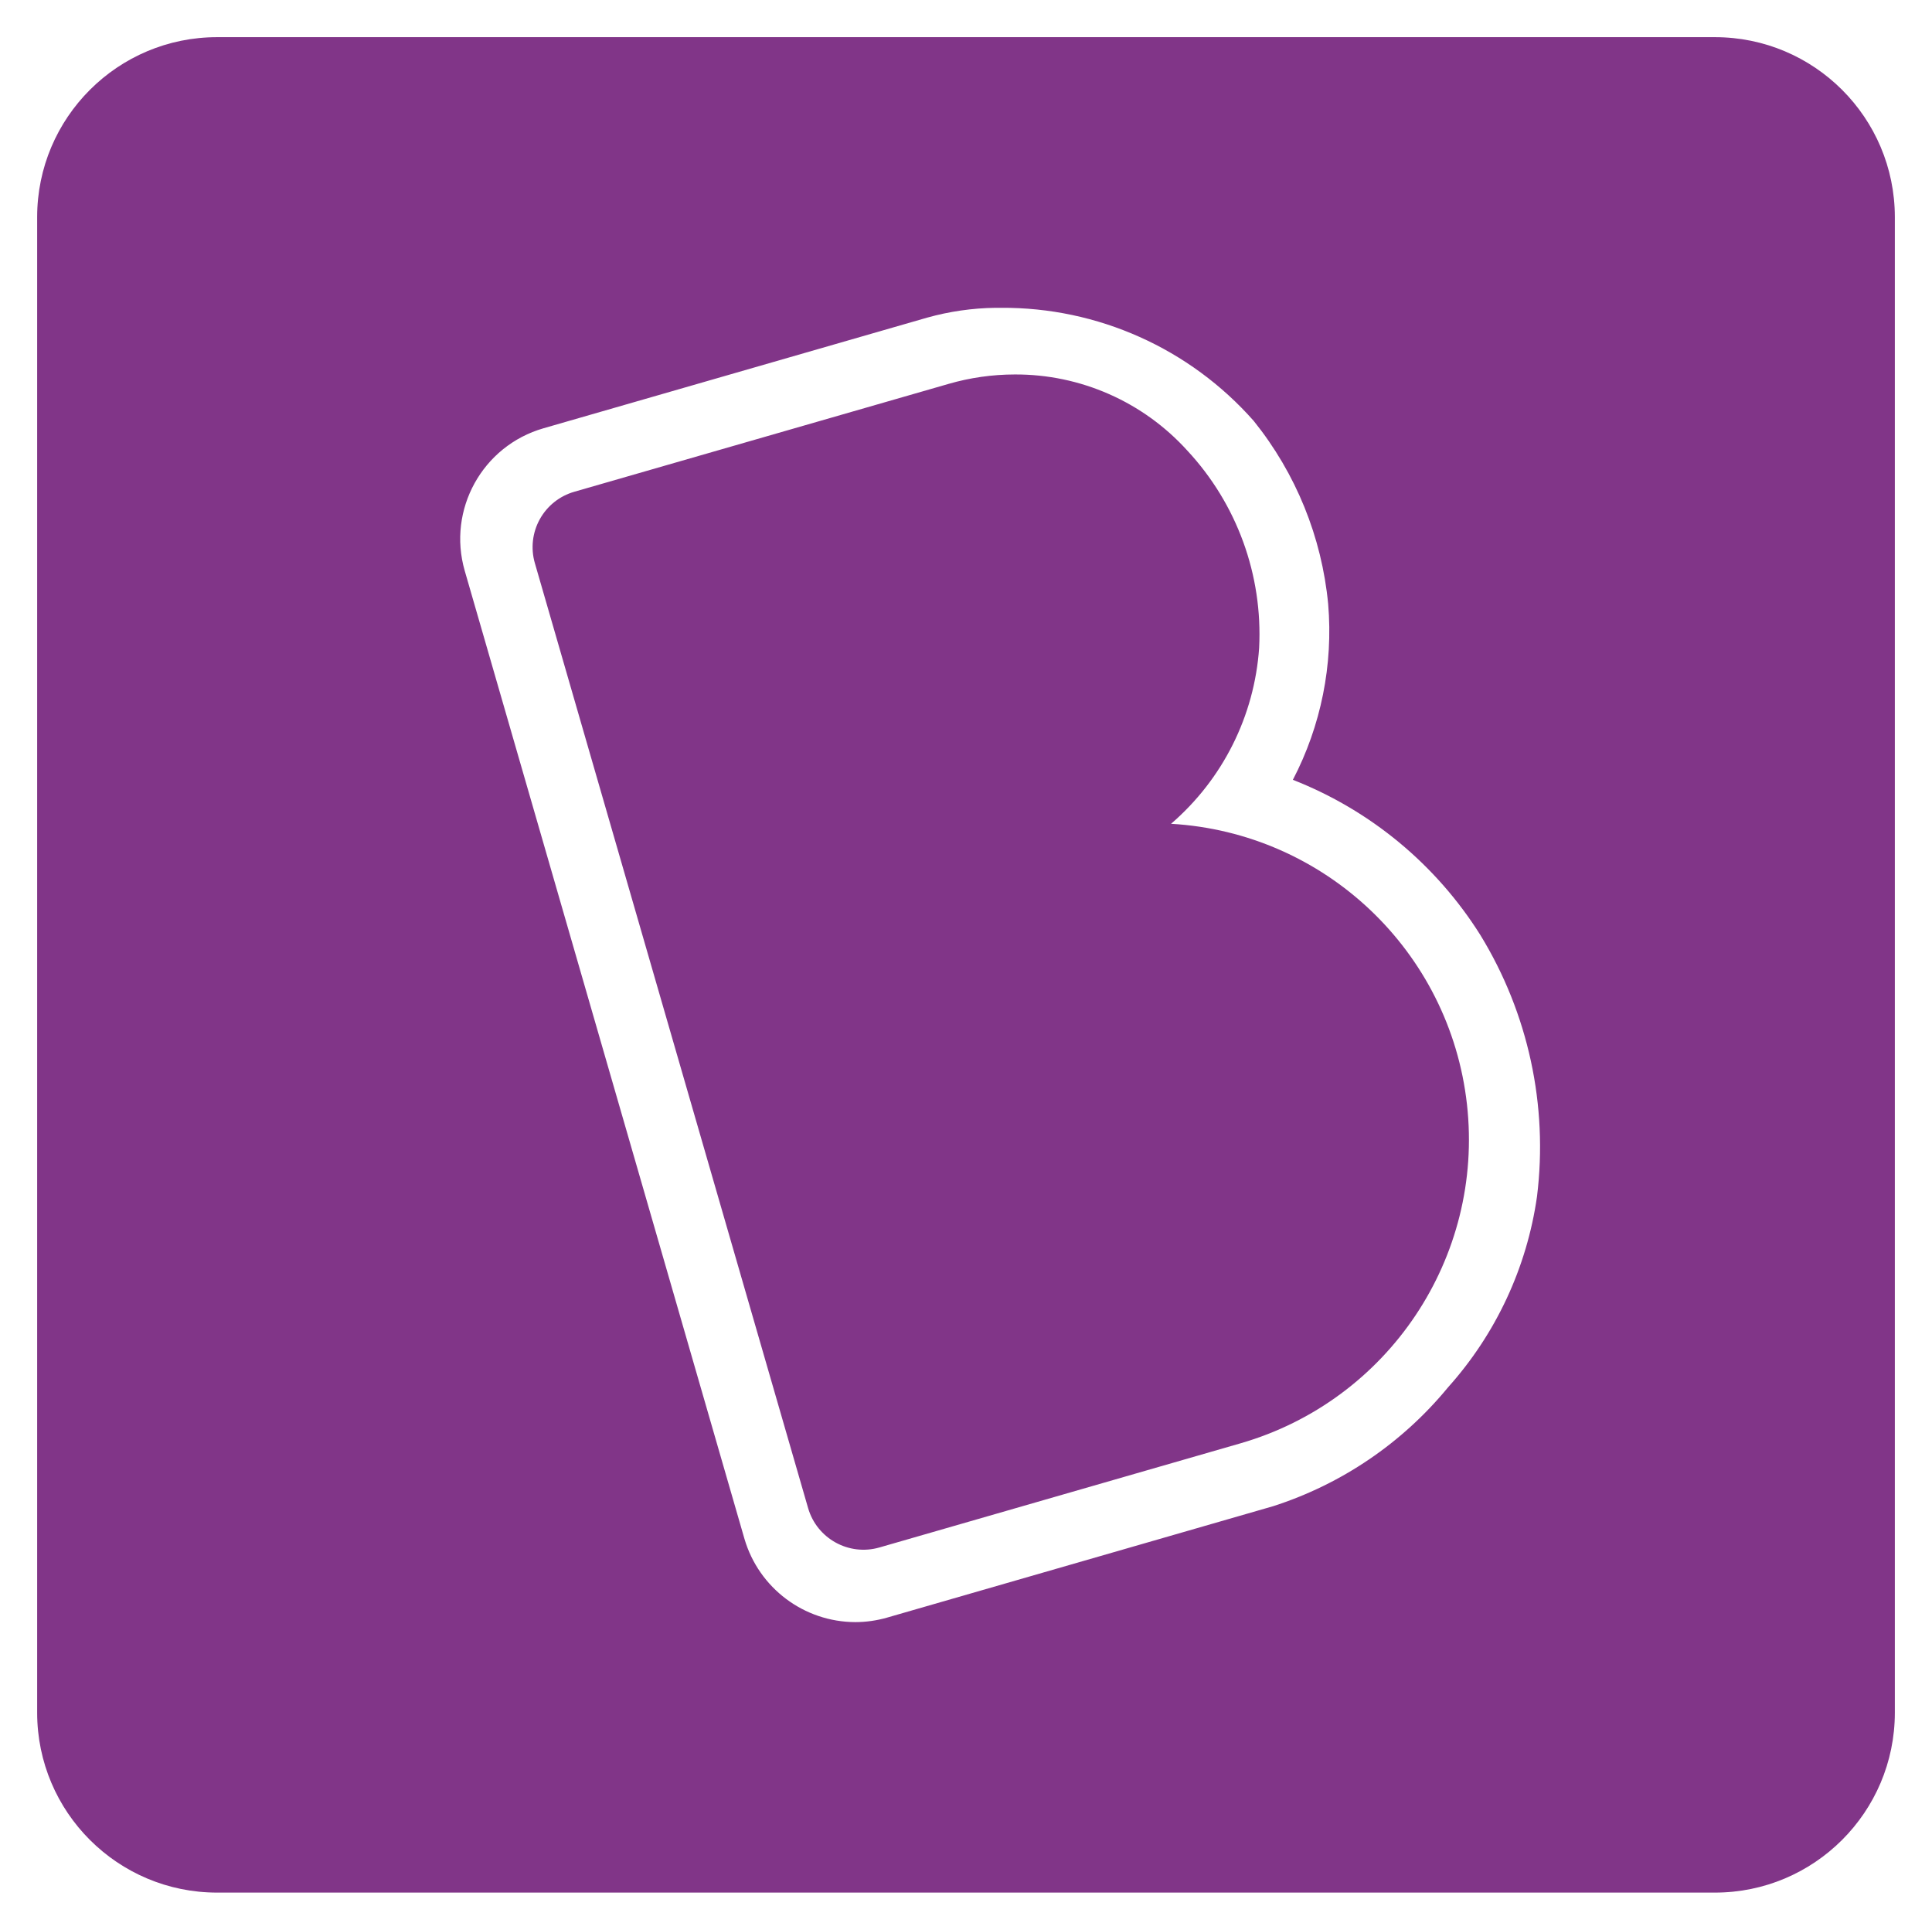
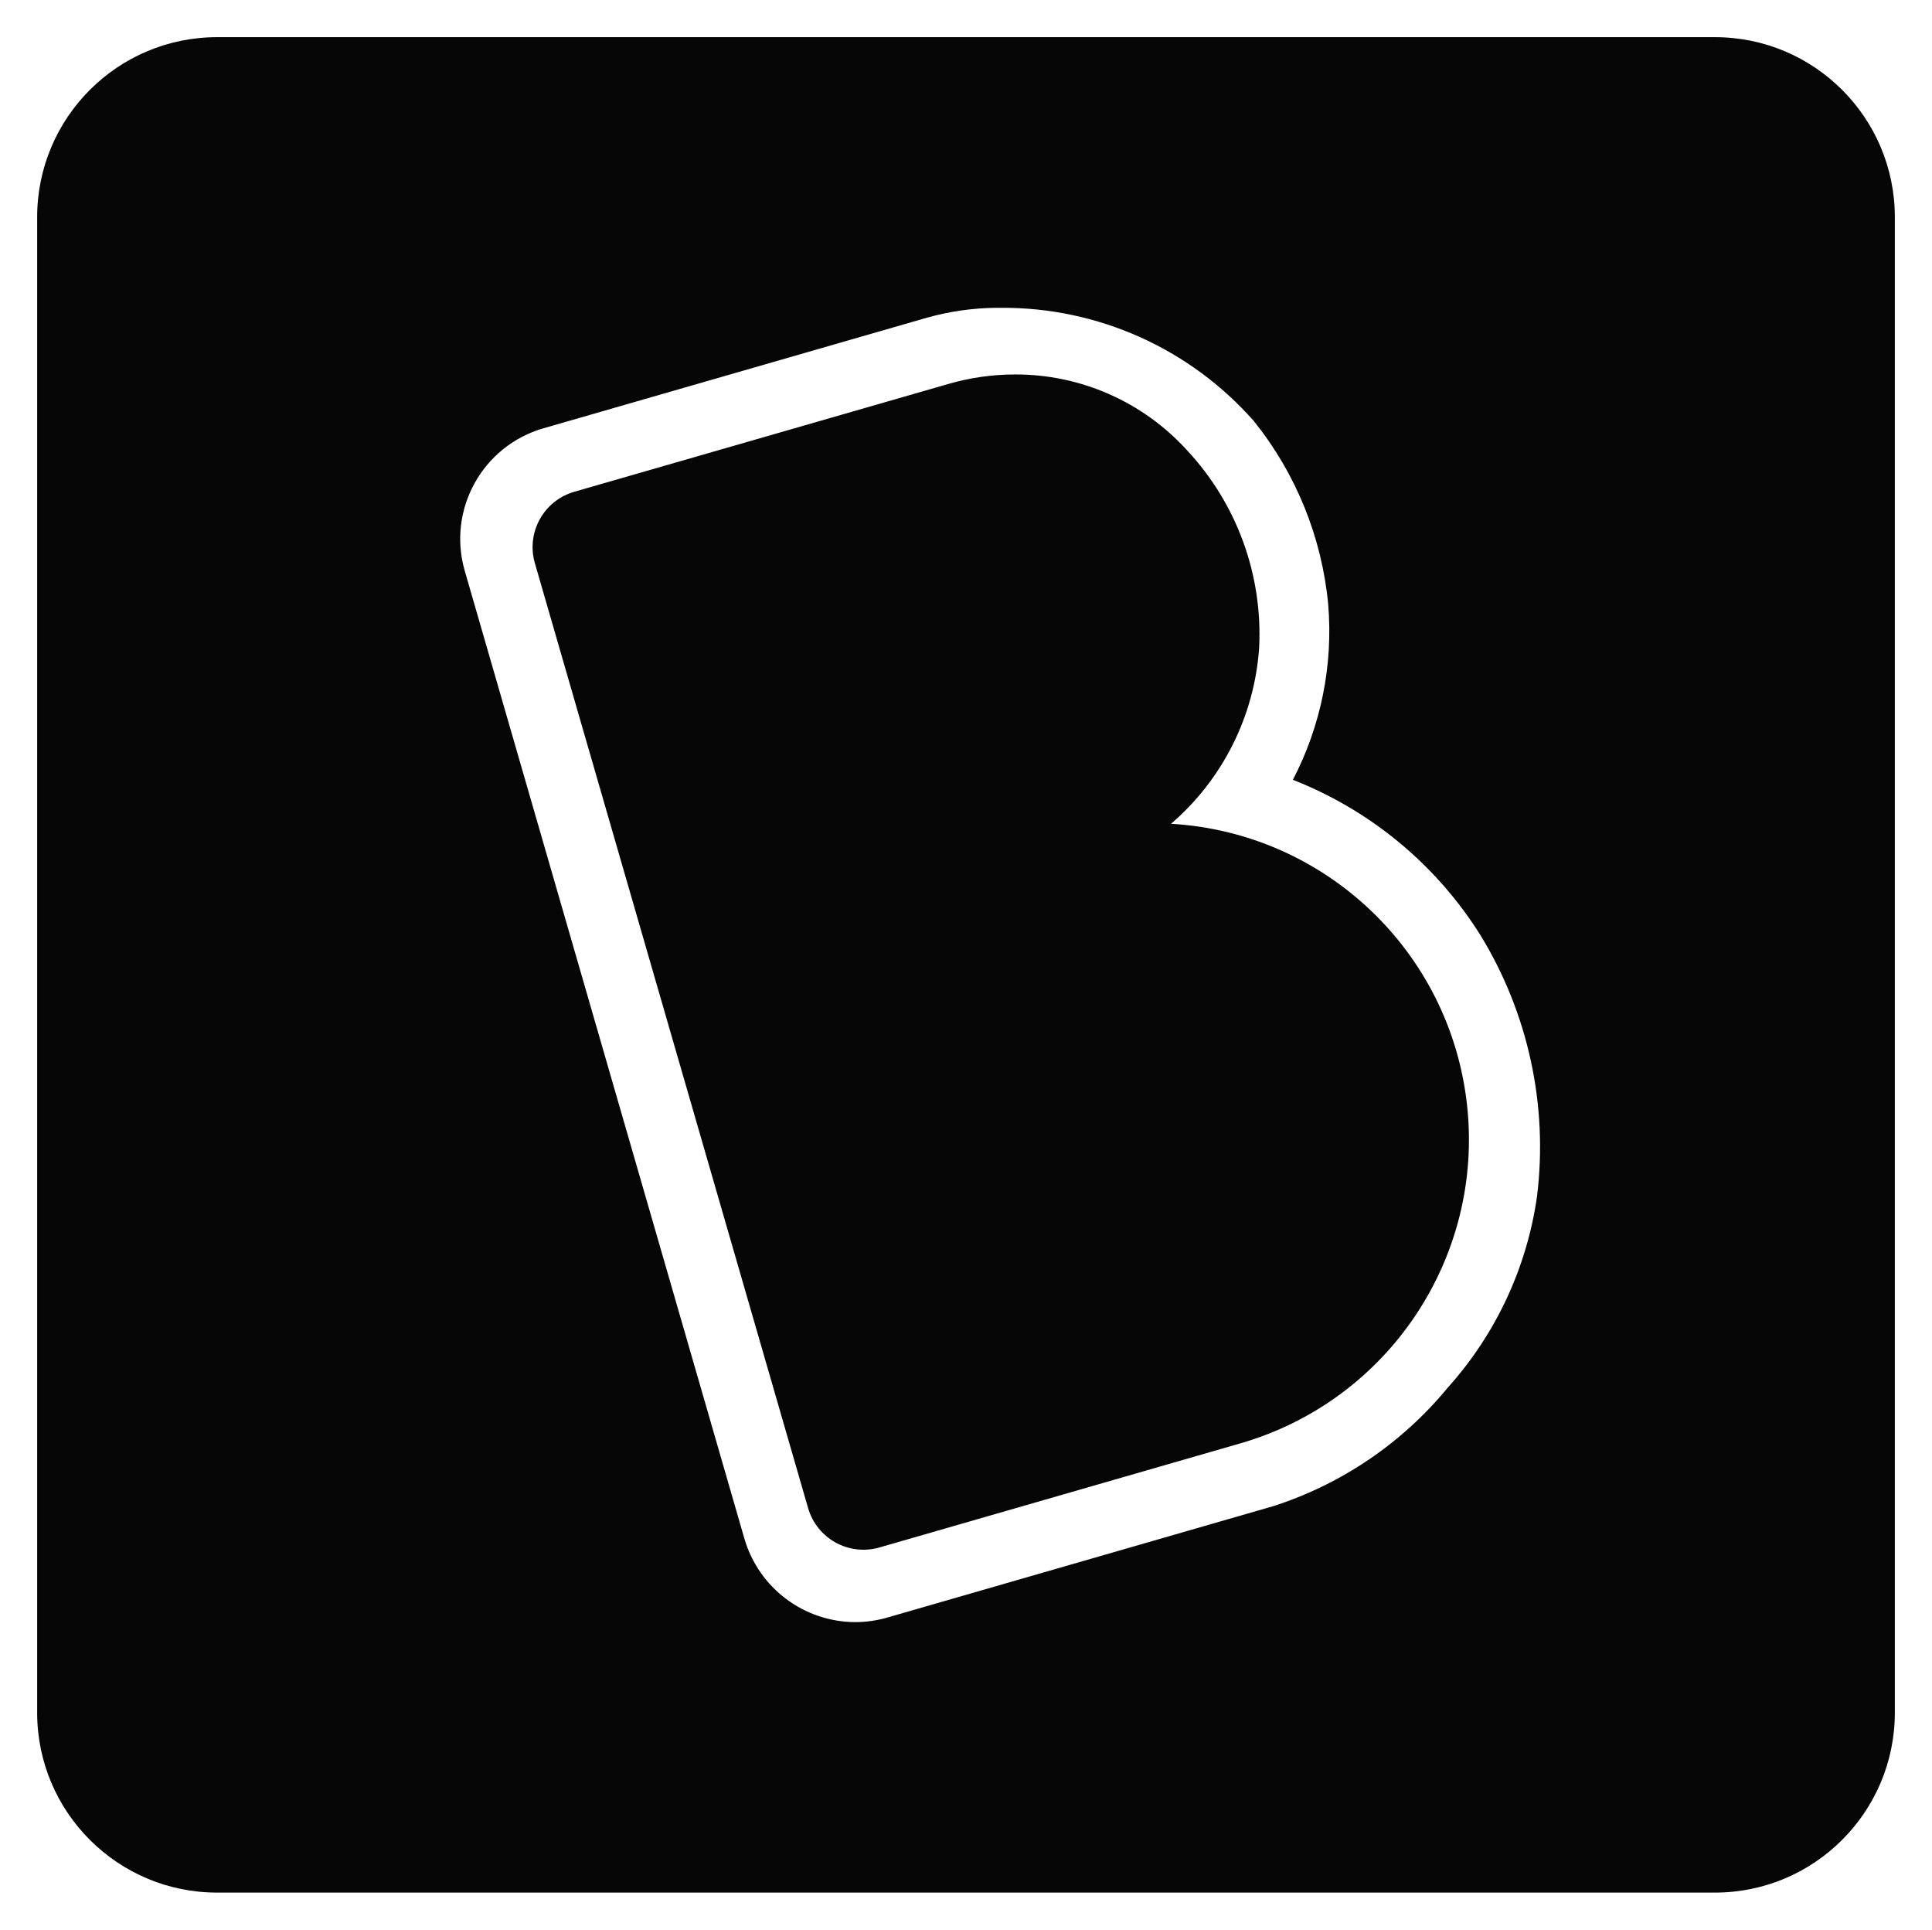
- <svg xmlns="http://www.w3.org/2000/svg" fill="#813588" role="img" viewBox="-0.480 -0.464 24.960 24.927">
+ <svg xmlns="http://www.w3.org/2000/svg" fill="#070607" role="img" viewBox="-0.480 -0.464 24.960 24.927">
  <path d="M2.327.016A2.325 2.325 0 0 0 0 2.34v19.32a2.325 2.325 0 0 0 2.327 2.323h19.346A2.325 2.325 0 0 0 24 21.66V2.34A2.325 2.325 0 0 0 21.673.016zm10.054 3.496a3.443 3.443 0 0 1 .07 0 4.317 4.317 0 0 1 3.267 1.462 4.447 4.447 0 0 1 .961 2.365 4.157 4.157 0 0 1-.456 2.27 5.024 5.024 0 0 1 2.424 2.008 5.237 5.237 0 0 1 .73 3.374 4.68 4.68 0 0 1-1.15 2.466 4.84 4.84 0 0 1-2.26 1.535l-4.987 1.439a1.494 1.494 0 0 1-.41.058 1.497 1.497 0 0 1-1.432-1.075L5.524 6.909a1.487 1.487 0 0 1 1.018-1.841l4.956-1.429a3.443 3.443 0 0 1 .883-.127zm.248.861a3.091 3.091 0 0 0-.855.122L6.94 5.888a.744.744 0 0 0-.51.922l3.53 12.206a.745.745 0 0 0 .921.509l4.664-1.345a4.085 4.085 0 0 0-.896-8.003 3.297 3.297 0 0 0 1.138-2.272 3.479 3.479 0 0 0-.928-2.549 2.989 2.989 0 0 0-2.23-.983Z" />
</svg>
